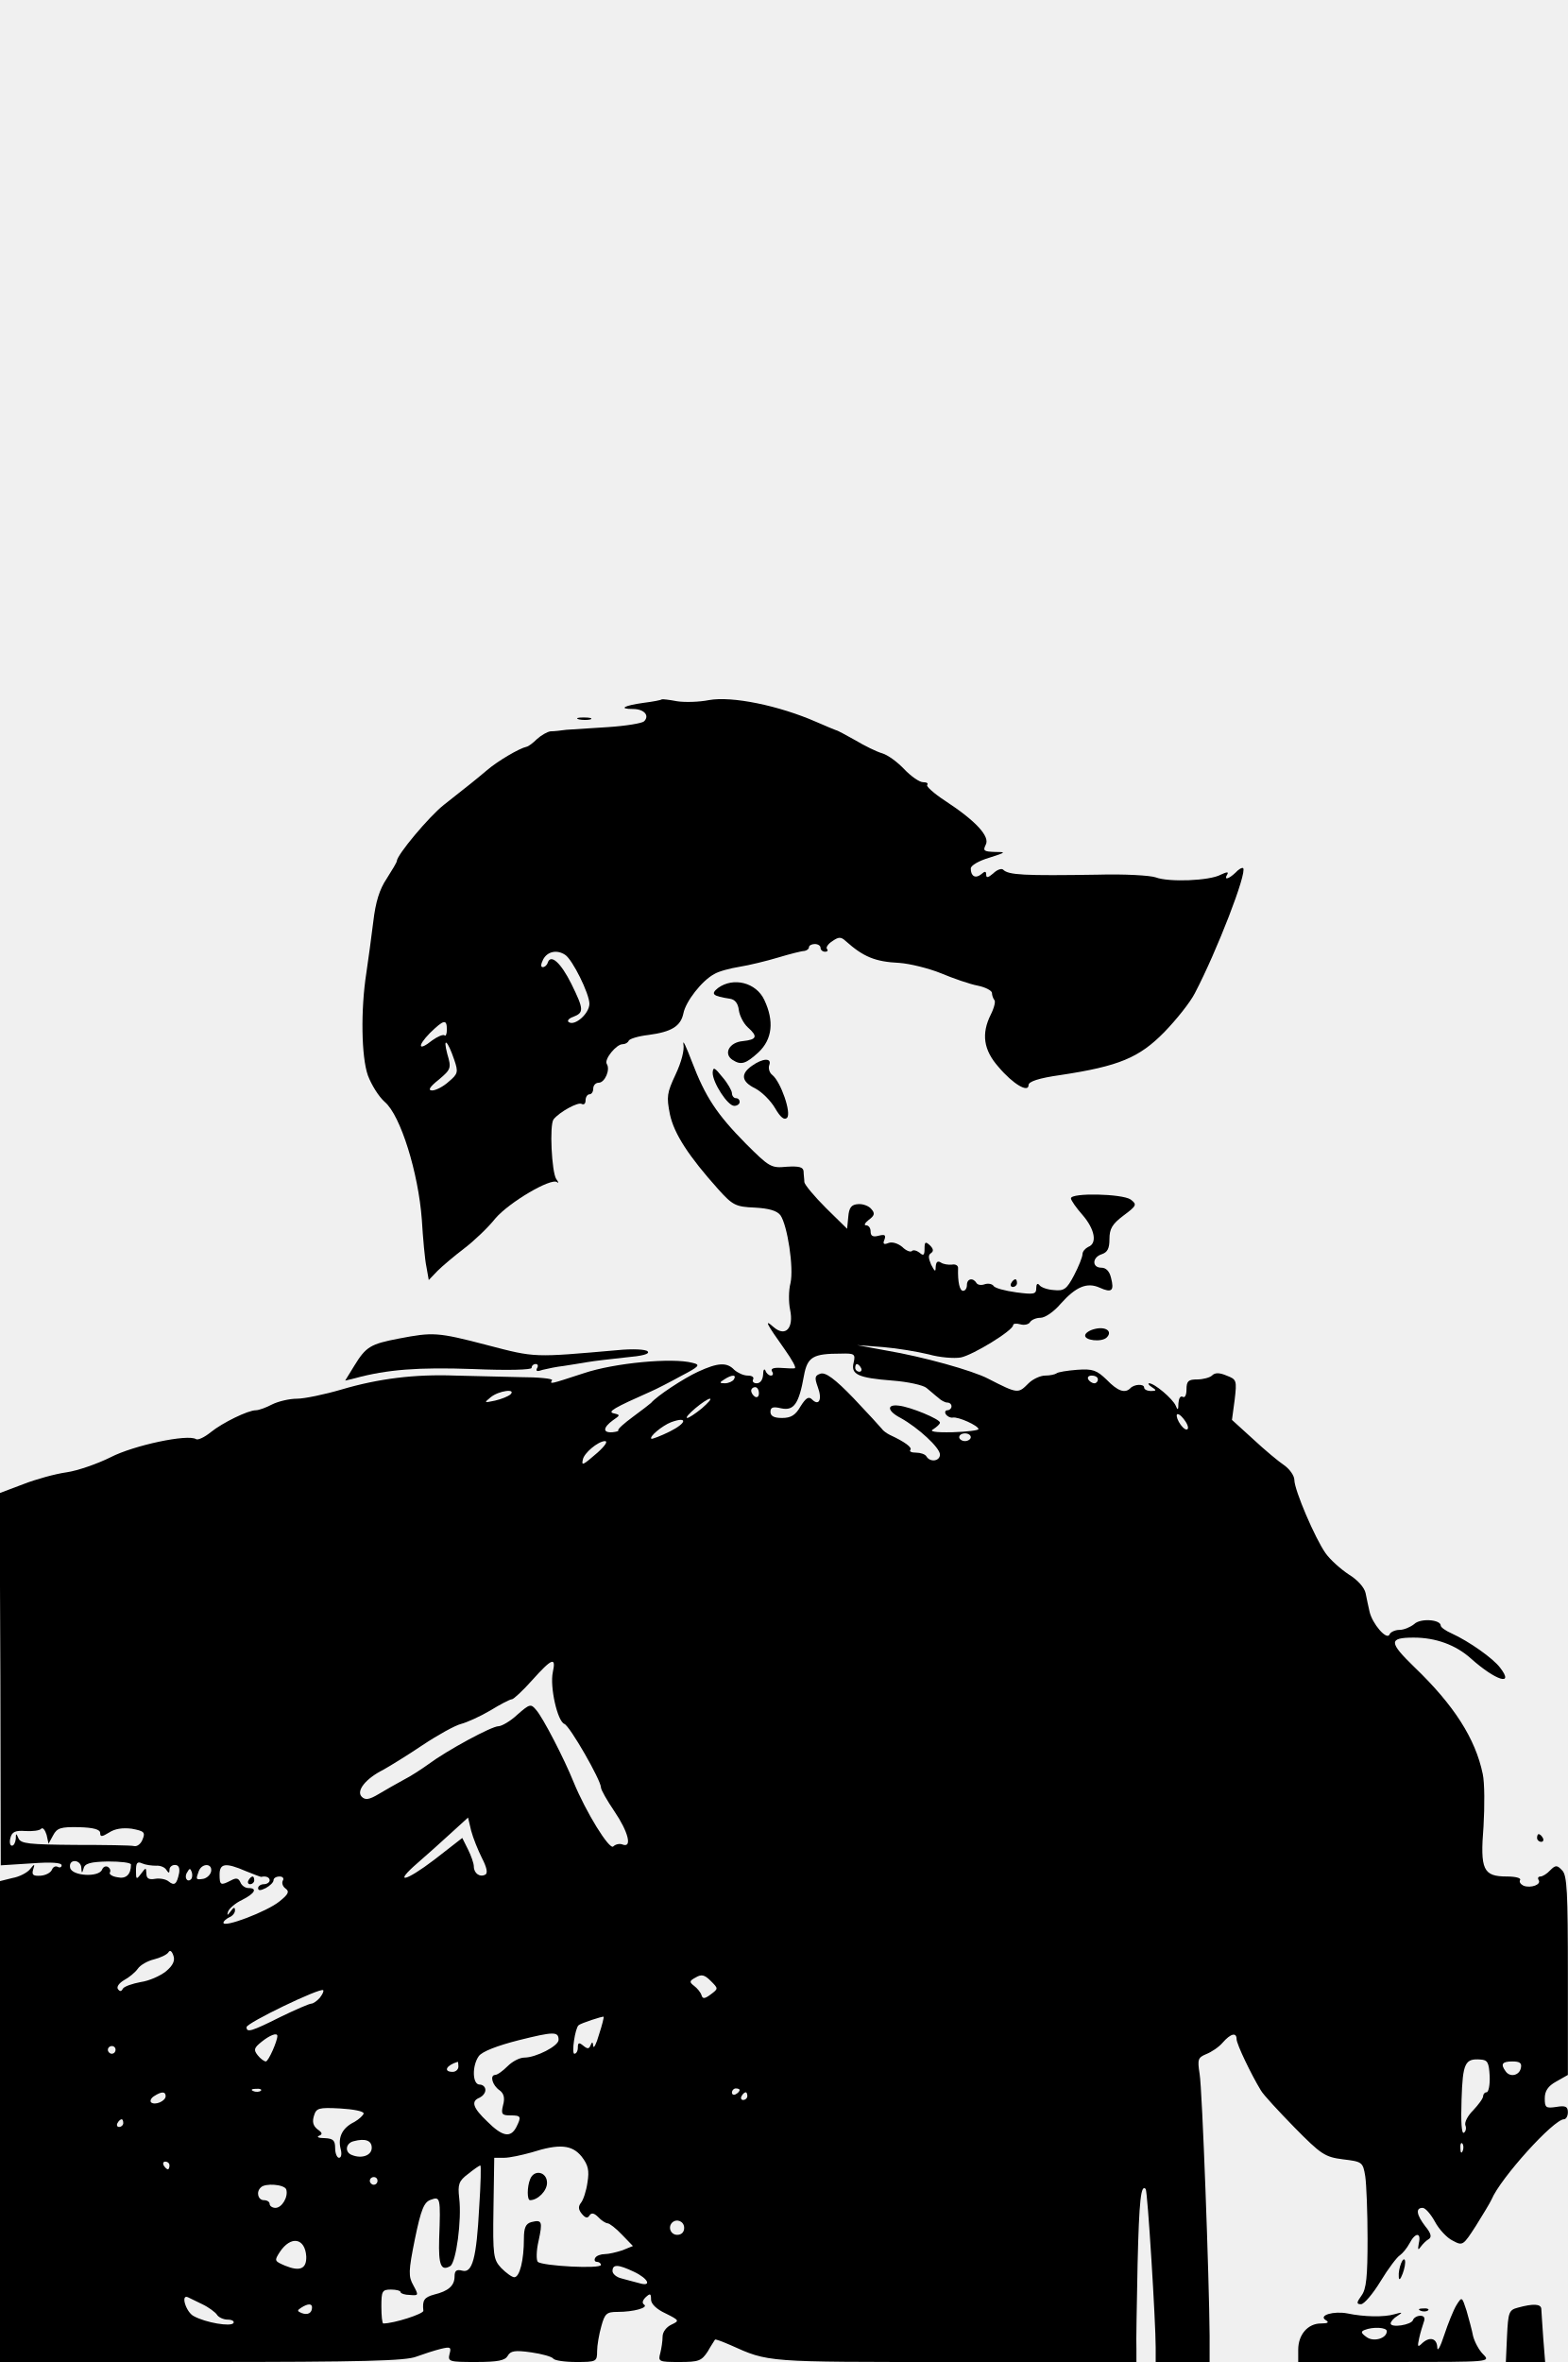
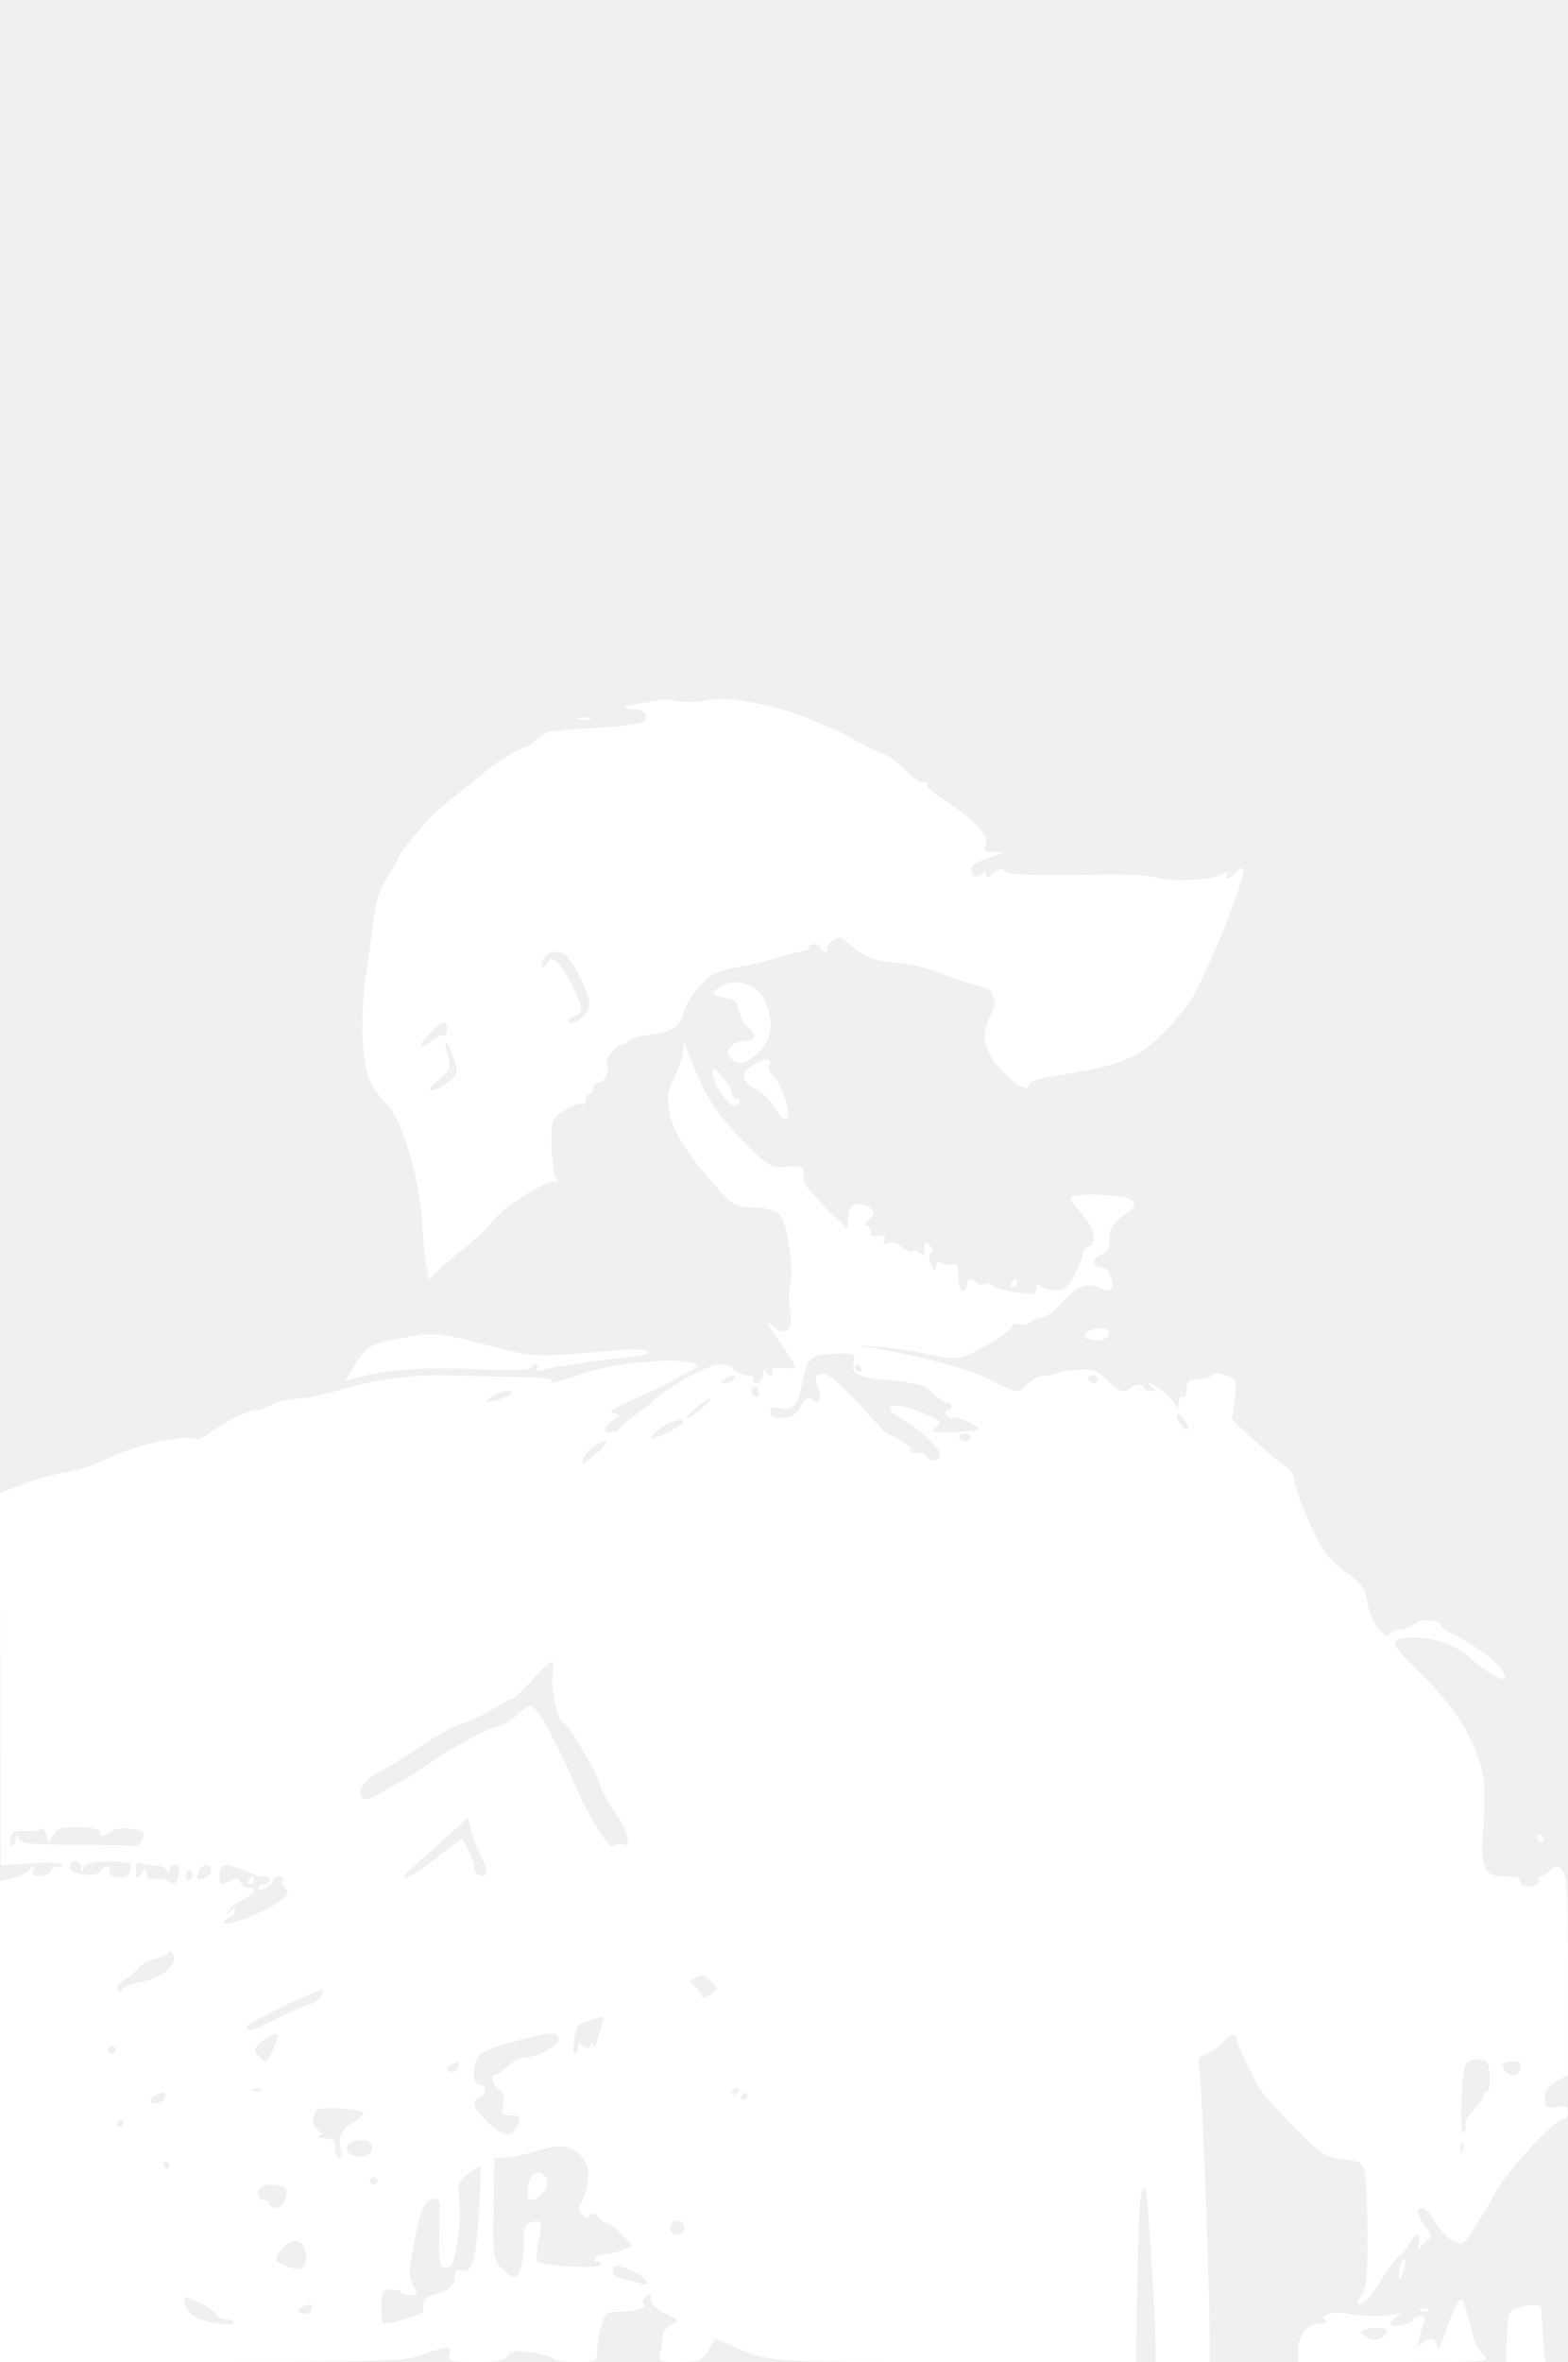
<svg xmlns="http://www.w3.org/2000/svg" version="1.0" width="407pt" height="613pt" viewBox="0 0 407 613" preserveAspectRatio="xMidYMid meet">
-   <g transform="translate(0,613) scale(0.1,-0.1)" fill="#000000" stroke="none">
+   <g transform="translate(0,613) scale(0.1,-0.1)" fill="#ffffff" stroke="none">
    <path d="M1718 4315 c-2 -2 -23 -6 -47 -9 -51 -7 -67 -16 -28 -16 29 0 44 -17 29 -32 -5 -5 -47 -12 -93 -15 -46 -3 -95 -6 -109 -7 -14 -2 -32 -4 -41 -4 -8 -1 -24 -10 -35 -20 -10 -10 -22 -19 -27 -20 -19 -4 -75 -37 -103 -61 -32 -27 -41 -34 -112 -90 -38 -30 -122 -130 -122 -146 0 -3 -12 -23 -26 -45 -19 -28 -29 -61 -35 -112 -5 -40 -13 -100 -18 -133 -15 -96 -13 -218 4 -266 9 -24 28 -55 44 -69 41 -35 87 -184 96 -305 3 -49 8 -105 12 -123 l6 -34 23 24 c12 12 44 39 69 58 25 19 62 54 81 78 36 42 145 106 160 94 5 -4 4 0 -2 8 -12 18 -18 141 -7 155 15 19 64 46 73 40 6 -3 10 1 10 9 0 9 5 16 10 16 6 0 10 7 10 15 0 8 6 15 14 15 16 0 31 34 21 49 -7 12 25 51 41 51 7 0 14 4 16 9 2 5 25 12 51 15 61 8 84 23 91 56 6 31 48 85 80 102 11 7 41 15 66 19 25 4 70 15 100 24 30 9 61 17 68 17 6 1 12 5 12 10 0 4 7 8 15 8 8 0 15 -4 15 -10 0 -5 5 -10 12 -10 6 0 8 3 5 7 -4 3 2 13 13 20 17 12 23 12 35 1 46 -41 76 -54 140 -57 27 -2 76 -14 108 -27 31 -13 74 -28 95 -32 20 -4 37 -13 37 -19 0 -6 3 -14 6 -18 4 -3 0 -20 -9 -38 -25 -50 -19 -92 20 -136 38 -45 78 -68 78 -47 0 9 26 18 83 26 152 23 204 45 269 111 32 33 68 78 80 102 57 109 136 313 125 324 -3 2 -12 -3 -20 -12 -18 -17 -31 -20 -21 -4 4 7 -2 6 -17 -1 -29 -16 -135 -20 -169 -7 -14 5 -81 9 -150 7 -193 -3 -232 -1 -246 13 -4 4 -16 0 -26 -10 -13 -11 -18 -12 -18 -3 0 9 -3 10 -13 1 -15 -12 -27 -5 -27 15 0 8 21 20 48 28 44 14 45 15 14 15 -28 1 -31 3 -23 19 11 21 -25 61 -106 114 -29 19 -50 38 -46 41 3 4 -1 7 -11 7 -9 0 -31 15 -49 34 -18 19 -43 37 -57 41 -14 4 -45 19 -70 34 -25 14 -47 26 -50 26 -3 1 -25 10 -50 21 -98 43 -220 68 -280 57 -25 -5 -62 -6 -82 -3 -21 4 -39 6 -40 5z m-251 -663 c19 -12 63 -101 63 -127 0 -25 -37 -58 -53 -48 -6 3 -1 10 11 14 28 11 28 19 -5 86 -27 54 -53 78 -61 55 -2 -7 -8 -12 -13 -12 -6 0 -5 8 1 20 11 21 36 26 57 12z m-307 -194 c0 -12 -3 -18 -6 -15 -4 3 -18 -3 -32 -13 -36 -29 -40 -16 -6 19 36 35 44 37 44 9z m19 -78 c11 -32 10 -37 -14 -57 -14 -13 -34 -23 -43 -23 -12 0 -7 9 17 28 32 27 33 30 22 67 -12 46 1 35 18 -15z" />
    <path d="M1503 4263 c9 -2 23 -2 30 0 6 3 -1 5 -18 5 -16 0 -22 -2 -12 -5z" />
    <path d="M1864 3566 c-20 -16 -14 -21 31 -28 13 -2 21 -12 23 -30 2 -14 12 -34 23 -44 27 -24 24 -32 -13 -36 -35 -3 -51 -33 -26 -49 22 -14 34 -10 67 20 36 34 41 81 15 136 -21 45 -80 60 -120 31z" />
    <path d="M1774 3420 c3 -15 -5 -46 -20 -78 -23 -49 -24 -58 -15 -104 11 -51 49 -109 126 -195 37 -41 45 -45 94 -47 37 -2 58 -8 67 -20 18 -26 35 -136 26 -176 -5 -19 -5 -50 -1 -69 10 -48 -12 -72 -43 -45 -26 23 -18 8 29 -58 19 -27 31 -48 26 -49 -4 -1 -21 0 -37 1 -18 1 -26 -2 -22 -9 4 -6 3 -11 -3 -11 -5 0 -12 6 -14 13 -3 6 -6 2 -6 -10 -1 -14 -7 -23 -17 -23 -8 0 -12 5 -9 10 3 6 -3 10 -14 10 -11 0 -26 7 -35 15 -19 20 -42 19 -94 -5 -37 -17 -107 -63 -122 -81 -3 -3 -24 -19 -47 -36 -23 -17 -40 -32 -38 -35 2 -2 -5 -4 -15 -5 -26 -2 -25 12 1 31 19 13 20 14 2 18 -17 4 0 14 97 57 14 6 49 24 78 40 48 25 51 29 30 34 -52 14 -203 0 -283 -27 -89 -29 -88 -29 -82 -18 3 4 -35 8 -84 8 -49 1 -124 3 -167 4 -106 4 -200 -8 -295 -36 -44 -13 -97 -24 -116 -24 -20 0 -49 -7 -65 -15 -15 -8 -34 -15 -42 -15 -20 0 -86 -32 -117 -57 -16 -13 -33 -21 -38 -18 -21 14 -162 -16 -222 -47 -34 -17 -86 -35 -114 -39 -29 -4 -80 -18 -113 -31 l-61 -23 2 -483 1 -483 79 5 c52 4 79 2 79 -5 0 -5 -5 -7 -10 -4 -6 3 -12 0 -15 -7 -3 -8 -16 -15 -30 -16 -19 -1 -23 2 -19 16 5 15 4 16 -8 1 -7 -9 -28 -20 -46 -23 l-32 -8 0 -624 0 -624 524 0 c420 0 530 3 557 14 19 7 47 16 63 20 25 6 28 5 23 -13 -5 -20 -1 -21 68 -21 58 0 76 4 83 16 7 13 19 15 61 9 28 -4 53 -11 57 -16 3 -5 30 -9 60 -9 52 0 54 1 54 28 0 15 5 44 11 65 9 33 14 37 42 37 42 0 81 11 69 19 -6 4 -4 11 4 19 12 11 14 10 14 -6 0 -11 14 -25 38 -36 36 -18 36 -19 15 -29 -13 -6 -23 -19 -23 -31 0 -12 -3 -31 -6 -43 -6 -22 -4 -23 50 -23 50 0 57 3 73 27 9 16 18 29 19 31 1 2 19 -5 40 -14 100 -45 89 -44 581 -44 l473 0 0 33 c-1 17 1 117 3 220 4 170 9 209 21 196 5 -4 26 -345 26 -411 l0 -38 70 0 70 0 0 68 c-1 144 -19 640 -26 680 -6 38 -4 42 17 51 13 5 33 18 43 30 21 24 36 27 36 9 0 -13 38 -92 63 -133 6 -11 46 -54 87 -96 69 -70 79 -77 126 -83 50 -6 52 -7 58 -44 3 -20 6 -93 6 -162 0 -98 -3 -131 -16 -148 -13 -18 -13 -22 -1 -22 8 0 31 27 51 60 20 33 43 63 50 67 7 5 18 18 25 31 15 29 31 29 24 0 -3 -17 -2 -19 5 -9 5 7 15 17 21 20 8 5 6 15 -9 33 -23 30 -26 48 -7 48 7 0 21 -16 32 -36 10 -19 31 -42 46 -49 26 -14 27 -13 60 38 18 29 37 60 41 69 23 55 161 208 188 208 5 0 10 8 10 18 0 15 -6 18 -30 14 -27 -4 -30 -2 -30 22 0 19 8 32 30 44 l30 17 0 258 c0 216 -2 261 -15 273 -13 14 -17 14 -31 0 -8 -9 -20 -16 -25 -16 -6 0 -8 -4 -5 -9 8 -12 -20 -22 -39 -15 -8 4 -12 10 -9 15 3 5 -12 9 -34 9 -62 0 -70 17 -61 130 3 52 3 113 -2 136 -19 92 -75 179 -177 277 -67 65 -68 77 -2 77 57 0 109 -19 148 -54 65 -58 114 -73 76 -24 -18 24 -80 68 -126 89 -16 7 -28 16 -28 20 0 16 -53 20 -69 4 -10 -8 -27 -15 -38 -15 -12 0 -24 -6 -26 -12 -7 -16 -45 28 -52 60 -3 12 -7 33 -10 47 -3 15 -21 35 -44 49 -21 14 -48 38 -60 55 -27 38 -81 164 -81 190 0 11 -12 28 -26 38 -15 10 -51 40 -81 68 l-55 50 7 52 c6 51 5 53 -21 63 -19 8 -30 8 -38 0 -5 -5 -23 -10 -38 -10 -23 0 -28 -4 -28 -26 0 -14 -4 -23 -10 -19 -6 3 -10 -4 -11 -17 0 -18 -2 -19 -7 -6 -8 18 -55 58 -69 58 -4 0 -1 -5 7 -10 13 -8 12 -10 -2 -10 -10 0 -18 4 -18 9 0 10 -26 9 -36 -2 -14 -14 -33 -7 -61 22 -26 25 -36 29 -77 26 -26 -2 -50 -6 -53 -9 -4 -3 -17 -6 -30 -6 -12 0 -32 -9 -43 -20 -27 -27 -27 -28 -105 12 -40 21 -169 57 -264 73 l-76 14 67 -5 c37 -3 90 -12 119 -19 28 -8 66 -11 83 -8 31 6 136 70 136 84 0 4 8 5 19 2 10 -3 22 0 25 6 4 6 16 11 27 11 12 0 35 16 52 36 40 45 69 57 102 42 31 -14 38 -8 29 26 -4 17 -13 26 -25 26 -25 0 -24 27 1 35 15 5 20 15 20 39 0 27 7 39 36 61 35 26 36 29 19 42 -22 15 -155 18 -155 3 0 -5 14 -25 30 -43 32 -37 39 -74 15 -83 -8 -4 -15 -12 -15 -19 0 -7 -10 -32 -22 -55 -19 -36 -26 -41 -53 -38 -16 1 -33 7 -37 13 -5 6 -8 2 -8 -8 0 -16 -6 -17 -52 -11 -29 4 -56 11 -59 17 -4 5 -14 7 -23 4 -8 -3 -18 -2 -21 3 -9 15 -25 12 -25 -5 0 -8 -4 -15 -10 -15 -9 0 -14 23 -13 58 1 7 -6 12 -16 10 -9 -1 -22 1 -28 5 -9 6 -13 2 -14 -10 0 -15 -2 -14 -12 5 -7 17 -8 25 0 30 7 5 6 11 -3 20 -12 11 -14 9 -14 -9 0 -17 -3 -19 -13 -10 -8 6 -17 8 -20 4 -4 -3 -15 1 -25 11 -11 9 -26 14 -36 10 -12 -5 -15 -2 -10 9 4 12 1 14 -15 10 -15 -4 -21 -1 -21 11 0 9 -5 16 -12 16 -6 0 -3 6 7 14 15 11 17 17 7 28 -6 8 -22 14 -34 13 -18 -1 -24 -9 -26 -33 l-3 -31 -55 54 c-30 30 -55 60 -56 67 0 7 -2 20 -2 28 -1 11 -11 14 -44 12 -40 -4 -45 -1 -106 60 -75 76 -105 121 -140 213 -15 39 -24 59 -22 45z m442 -826 c-8 -31 11 -40 101 -47 40 -3 80 -12 88 -19 9 -7 22 -19 30 -25 7 -7 18 -13 24 -13 6 0 11 -4 11 -10 0 -5 -5 -10 -11 -10 -5 0 -7 -5 -4 -10 4 -6 12 -10 18 -9 14 3 67 -21 67 -30 0 -3 -30 -7 -67 -8 -47 -1 -62 2 -50 8 9 6 17 13 17 17 0 9 -77 41 -107 44 -32 4 -30 -14 5 -32 45 -25 102 -77 102 -95 0 -17 -25 -21 -35 -5 -3 6 -16 10 -27 10 -12 0 -18 3 -15 7 6 6 -14 21 -53 39 -8 4 -18 11 -21 16 -3 4 -36 40 -73 79 -49 51 -73 68 -86 64 -15 -5 -16 -10 -7 -35 12 -32 3 -50 -15 -32 -9 9 -16 4 -30 -18 -13 -23 -25 -30 -48 -30 -21 0 -30 5 -30 16 0 12 7 14 28 9 33 -7 46 12 59 85 9 49 24 57 96 57 35 1 38 -1 33 -23z m19 -14 c3 -5 1 -10 -4 -10 -6 0 -11 5 -11 10 0 6 2 10 4 10 3 0 8 -4 11 -10z m-330 -30 c-3 -5 -14 -10 -23 -10 -15 0 -15 2 -2 10 20 13 33 13 25 0z m945 0 c0 -5 -4 -10 -9 -10 -6 0 -13 5 -16 10 -3 6 1 10 9 10 9 0 16 -4 16 -10z m-880 -36 c0 -8 -4 -12 -10 -9 -5 3 -10 10 -10 16 0 5 5 9 10 9 6 0 10 -7 10 -16z m-645 -3 c-6 -5 -23 -12 -40 -16 -29 -6 -29 -6 -11 9 21 17 67 23 51 7z m497 -36 c-17 -14 -34 -25 -38 -25 -11 1 48 50 59 50 5 0 -5 -11 -21 -25z m1256 -35 c7 -11 8 -20 2 -20 -5 0 -14 9 -20 20 -6 11 -7 20 -3 20 5 0 14 -9 21 -20z m-1339 -25 c-24 -12 -46 -20 -48 -19 -7 5 28 34 51 43 44 16 41 -2 -3 -24z m781 -15 c0 -5 -7 -10 -15 -10 -8 0 -15 5 -15 10 0 6 7 10 15 10 8 0 15 -4 15 -10z m-969 -40 c-38 -33 -42 -35 -38 -18 3 17 39 47 57 48 9 0 1 -12 -19 -30z m-116 -570 c-8 -38 12 -127 30 -134 14 -5 95 -146 95 -165 0 -6 16 -34 35 -62 36 -53 47 -96 21 -86 -7 3 -18 1 -24 -5 -10 -10 -71 89 -103 167 -25 62 -80 168 -97 187 -14 17 -17 16 -49 -12 -18 -17 -41 -30 -49 -30 -18 0 -134 -63 -181 -98 -18 -13 -47 -32 -65 -41 -18 -10 -47 -26 -65 -37 -25 -15 -35 -16 -44 -7 -15 15 10 47 56 70 16 9 62 37 102 64 39 26 84 51 100 55 15 4 49 19 76 35 26 16 51 29 56 29 4 0 28 22 52 49 52 58 63 62 54 21z m-184 -482 c12 -23 16 -39 9 -43 -14 -8 -30 3 -30 21 0 8 -7 28 -15 44 l-15 30 -72 -56 c-76 -58 -109 -65 -43 -8 22 19 60 53 85 76 l45 41 8 -34 c5 -19 18 -51 28 -71z m-1113 59 c10 19 20 22 67 21 38 -1 55 -6 55 -15 0 -11 5 -10 23 1 15 10 35 13 59 10 32 -6 36 -9 28 -28 -4 -11 -14 -19 -22 -17 -7 2 -76 3 -153 3 -119 1 -141 3 -147 17 -6 14 -7 14 -7 -1 -1 -10 -5 -18 -10 -18 -5 0 -7 9 -4 20 4 16 13 20 39 18 18 -1 37 1 41 6 4 4 10 -3 14 -16 l5 -23 12 22z m73 -84 c1 -15 2 -16 6 -2 3 13 18 17 63 18 33 0 60 -3 60 -8 0 -26 -13 -38 -35 -33 -14 2 -22 8 -20 12 3 5 1 11 -5 15 -6 3 -12 0 -15 -7 -8 -21 -79 -17 -83 5 -2 10 3 17 12 17 9 0 17 -8 17 -17z m194 5 c11 1 23 -4 27 -11 6 -9 8 -9 8 1 0 6 6 12 14 12 10 0 13 -8 11 -21 -6 -29 -12 -34 -27 -22 -7 6 -23 9 -35 7 -17 -3 -23 1 -23 14 -1 16 -1 16 -14 -1 -12 -16 -13 -15 -13 8 0 20 3 25 16 19 9 -4 25 -6 36 -6z m143 -15 c-2 -9 -11 -17 -20 -19 -20 -3 -20 -2 -12 20 8 21 36 21 32 -1z m90 1 c20 -8 38 -15 40 -15 12 3 22 -1 22 -9 0 -5 -7 -10 -15 -10 -8 0 -15 -5 -15 -10 0 -7 6 -7 20 0 11 6 20 15 20 20 0 6 7 10 16 10 8 0 12 -5 8 -11 -3 -6 0 -15 7 -20 11 -8 8 -15 -16 -34 -32 -26 -145 -69 -145 -55 0 4 7 10 15 14 8 3 15 11 15 18 0 9 -3 9 -11 -2 -9 -12 -10 -12 -7 -1 3 8 19 22 36 30 34 17 41 31 17 31 -9 0 -18 7 -21 15 -5 11 -11 12 -24 5 -27 -14 -30 -13 -30 15 0 29 15 32 68 9z m-142 -21 c-10 -10 -19 5 -10 18 6 11 8 11 12 0 2 -7 1 -15 -2 -18z m-65 -239 c-15 -12 -44 -25 -66 -28 -21 -4 -42 -11 -46 -17 -4 -8 -8 -8 -13 -1 -4 6 4 16 16 23 13 7 29 20 36 30 6 9 25 20 42 24 16 4 33 12 37 18 4 7 9 4 13 -8 5 -13 -1 -26 -19 -41z m1414 -60 c-16 -12 -21 -12 -24 -2 -2 7 -11 18 -19 24 -13 10 -13 13 4 22 15 9 23 7 39 -9 20 -20 20 -20 0 -35z m-1015 -9 c-7 -8 -17 -15 -22 -15 -5 0 -42 -16 -81 -35 -74 -37 -87 -41 -87 -26 0 11 191 103 199 96 2 -3 -2 -11 -9 -20z m725 -95 c-7 -25 -14 -38 -15 -30 -1 11 -3 12 -7 2 -4 -10 -8 -10 -19 -1 -11 9 -14 8 -14 -5 0 -9 -4 -16 -9 -16 -8 0 2 67 11 74 5 5 63 24 65 22 1 -1 -4 -22 -12 -46z m-105 -14 c0 -16 -59 -46 -89 -46 -12 0 -31 -10 -43 -22 -13 -13 -27 -23 -33 -23 -14 -1 -7 -27 12 -40 11 -8 14 -20 9 -38 -6 -24 -3 -27 19 -27 28 0 29 -3 15 -31 -15 -28 -36 -24 -75 15 -38 36 -43 53 -20 62 8 4 15 12 15 20 0 8 -7 14 -15 14 -19 0 -20 49 -2 74 9 12 48 27 103 41 92 23 104 23 104 1z m-730 10 c0 -13 -23 -66 -30 -66 -4 0 -14 7 -21 16 -11 14 -10 19 10 35 21 17 41 25 41 15z m-420 -36 c0 -5 -4 -10 -10 -10 -5 0 -10 5 -10 10 0 6 5 10 10 10 6 0 10 -4 10 -10z m3567 -68 c1 -23 -3 -42 -8 -42 -5 0 -9 -5 -9 -10 0 -6 -12 -22 -26 -37 -14 -14 -23 -31 -20 -39 3 -7 1 -16 -4 -19 -6 -4 -8 29 -6 86 3 95 9 107 49 104 19 -1 22 -8 24 -43z m-2677 25 c0 -8 -7 -14 -15 -14 -25 0 -17 17 13 26 1 1 2 -5 2 -12z m2758 -4 c-4 -20 -29 -25 -40 -8 -13 18 -9 25 18 25 19 0 25 -4 22 -17z m-3271 -59 c-3 -3 -12 -4 -19 -1 -8 3 -5 6 6 6 11 1 17 -2 13 -5z m1243 2 c0 -3 -4 -8 -10 -11 -5 -3 -10 -1 -10 4 0 6 5 11 10 11 6 0 10 -2 10 -4z m-1490 -16 c0 -13 -28 -25 -38 -16 -3 4 0 11 8 16 20 13 30 12 30 0z m1510 0 c0 -5 -5 -10 -11 -10 -5 0 -7 5 -4 10 3 6 8 10 11 10 2 0 4 -4 4 -10z m-996 -45 c-1 -5 -12 -15 -24 -22 -31 -15 -43 -39 -36 -69 4 -14 2 -24 -4 -24 -5 0 -10 11 -10 25 0 20 -5 25 -27 26 -16 0 -22 3 -15 6 10 4 9 8 -4 17 -11 9 -14 19 -9 35 6 20 12 22 68 19 34 -2 61 -7 61 -13z m-624 -25 c0 -5 -5 -10 -11 -10 -5 0 -7 5 -4 10 3 6 8 10 11 10 2 0 4 -4 4 -10z m645 -64 c0 -20 -26 -29 -51 -19 -20 7 -17 31 4 36 30 8 47 2 47 -17z m2832 -8 c-3 -8 -6 -5 -6 6 -1 11 2 17 5 13 3 -3 4 -12 1 -19z m-2287 -15 c17 -22 20 -36 15 -67 -3 -22 -11 -46 -17 -53 -7 -9 -7 -17 2 -28 9 -11 15 -13 20 -5 5 8 12 7 23 -4 8 -9 20 -16 24 -16 5 0 22 -13 38 -30 l28 -29 -27 -11 c-15 -5 -36 -10 -46 -10 -10 0 -22 -4 -25 -10 -3 -5 -1 -10 4 -10 6 0 11 -4 11 -8 0 -11 -152 -3 -164 8 -4 4 -4 29 2 54 11 51 9 56 -19 49 -14 -4 -19 -14 -19 -43 0 -56 -11 -100 -25 -100 -6 0 -21 11 -34 24 -20 22 -22 31 -20 155 l2 131 26 0 c14 0 46 7 71 14 72 23 105 20 130 -11z m-1070 -23 c0 -5 -2 -10 -4 -10 -3 0 -8 5 -11 10 -3 6 -1 10 4 10 6 0 11 -4 11 -10z m804 -107 c-7 -135 -18 -173 -44 -166 -15 4 -20 0 -20 -15 0 -24 -16 -38 -53 -47 -26 -7 -31 -15 -28 -42 1 -8 -76 -33 -104 -33 -3 0 -5 20 -5 44 0 40 2 44 25 44 14 0 25 -3 25 -7 0 -3 11 -7 24 -7 23 -2 23 -1 9 25 -13 23 -13 36 4 120 16 78 24 96 41 102 25 9 26 7 22 -102 -2 -68 5 -84 29 -70 15 10 30 119 23 177 -4 35 -1 44 23 62 15 12 29 22 32 22 2 0 1 -48 -3 -107z m-264 67 c0 -5 -4 -10 -10 -10 -5 0 -10 5 -10 10 0 6 5 10 10 10 6 0 10 -4 10 -10z m-237 -22 c6 -19 -11 -48 -28 -48 -8 0 -15 5 -15 10 0 6 -7 10 -15 10 -15 0 -21 21 -8 33 11 12 61 8 66 -5z m1033 -100 c0 -11 -7 -18 -18 -18 -17 0 -25 20 -13 32 12 11 31 3 31 -14z m-981 -74 c1 -32 -16 -40 -55 -24 -28 12 -28 13 -14 35 29 44 66 37 69 -11z m851 -40 c38 -18 47 -40 12 -29 -13 3 -33 9 -45 12 -13 3 -23 12 -23 19 0 18 14 18 56 -2z m-1121 -84 c17 -8 34 -21 38 -27 4 -7 17 -13 28 -13 11 0 18 -4 15 -9 -7 -10 -72 1 -103 18 -20 10 -35 58 -15 49 4 -2 21 -10 37 -18z m285 -8 c0 -15 -11 -21 -27 -15 -12 5 -12 7 -1 14 17 11 28 11 28 1z" />
    <path d="M645 1250 c-3 -5 -1 -10 4 -10 6 0 11 5 11 10 0 6 -2 10 -4 10 -3 0 -8 -4 -11 -10z" />
    <path d="M1376 474 c-8 -20 -8 -54 0 -54 20 0 44 24 44 45 0 29 -34 36 -44 9z" />
    <path d="M1952 3364 c-30 -21 -28 -41 9 -59 17 -9 40 -32 51 -51 14 -24 24 -32 31 -25 12 12 -16 93 -38 111 -8 6 -11 18 -8 26 7 19 -17 18 -45 -2z" />
    <path d="M1850 3346 c0 -26 39 -86 56 -86 8 0 14 5 14 10 0 6 -4 10 -10 10 -5 0 -10 6 -10 13 0 6 -11 26 -25 42 -20 25 -24 27 -25 11z" />
    <path d="M2625 2800 c-3 -5 -1 -10 4 -10 6 0 11 5 11 10 0 6 -2 10 -4 10 -3 0 -8 -4 -11 -10z" />
    <path d="M2842 2681 c-13 -3 -24 -10 -25 -16 -3 -14 43 -19 56 -6 16 16 -3 29 -31 22z" />
    <path d="M1035 2656 c-73 -14 -85 -21 -115 -70 l-24 -39 25 6 c84 23 166 29 306 24 94 -4 153 -2 153 3 0 6 5 10 11 10 5 0 7 -5 3 -11 -4 -8 1 -9 15 -4 12 3 36 8 54 10 18 3 46 7 62 10 17 3 61 8 98 12 45 4 65 9 58 16 -5 5 -38 7 -78 3 -218 -19 -212 -20 -338 13 -130 34 -141 34 -230 17z" />
    <path d="M3990 1360 c0 -5 5 -10 11 -10 5 0 7 5 4 10 -3 6 -8 10 -11 10 -2 0 -4 -4 -4 -10z" />
    <path d="M3637 256 c-4 -10 -7 -25 -6 -34 0 -11 4 -9 10 7 5 13 8 29 6 35 -2 5 -6 2 -10 -8z" />
    <path d="M3781 148 c-8 -13 -22 -48 -32 -78 -10 -31 -18 -45 -18 -32 -1 24 -20 29 -40 10 -11 -11 -12 -8 -7 14 3 14 9 33 12 42 4 10 1 16 -9 16 -8 0 -17 -5 -19 -11 -4 -13 -58 -21 -58 -9 0 5 8 14 18 20 14 9 13 10 -8 4 -27 -8 -79 -7 -122 2 -36 7 -76 -5 -57 -17 10 -6 7 -9 -12 -9 -34 0 -59 -29 -59 -68 l0 -32 250 0 c249 0 250 0 230 20 -11 11 -22 32 -26 47 -3 16 -11 45 -17 66 -12 37 -12 37 -26 15z m-181 -68 c0 -19 -35 -29 -53 -15 -14 10 -15 14 -5 18 22 9 58 7 58 -3z" />
    <path d="M3940 141 c-23 -6 -25 -12 -28 -74 l-3 -67 51 0 51 0 -5 63 c-2 34 -5 68 -5 75 -1 13 -21 14 -61 3z" />
    <path d="M3688 133 c7 -3 16 -2 19 1 4 3 -2 6 -13 5 -11 0 -14 -3 -6 -6z" />
  </g>
</svg>
